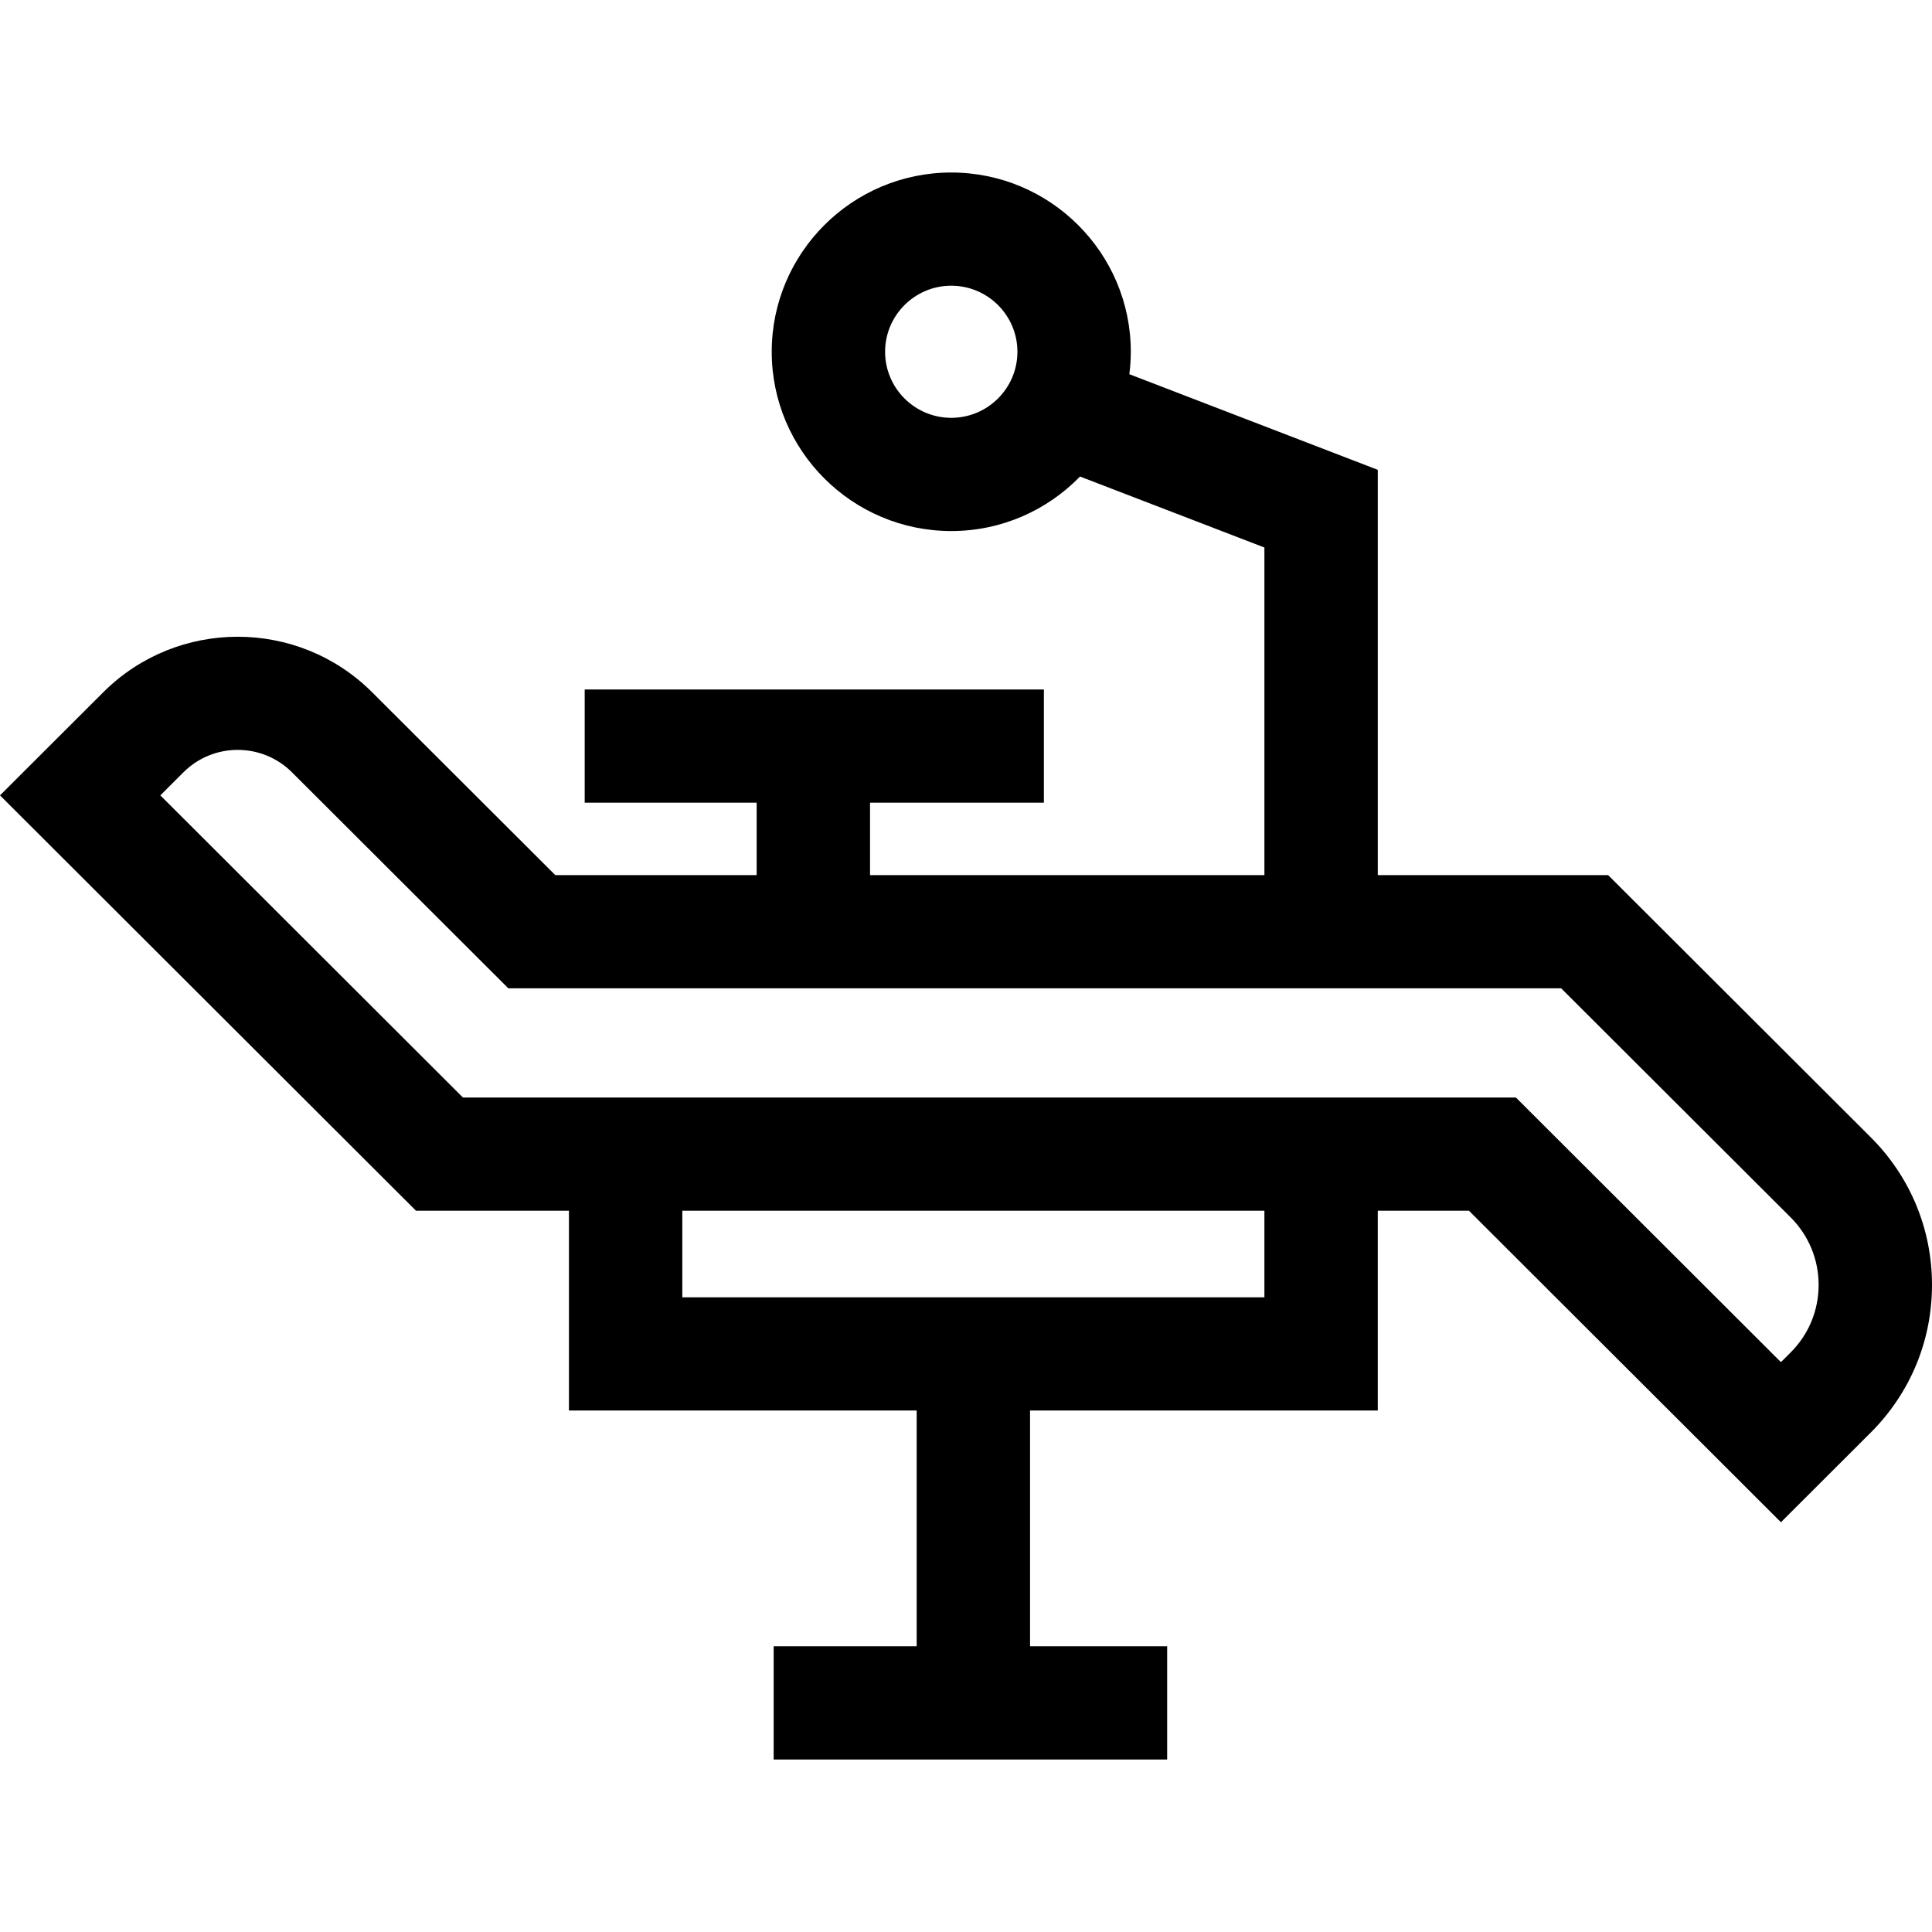
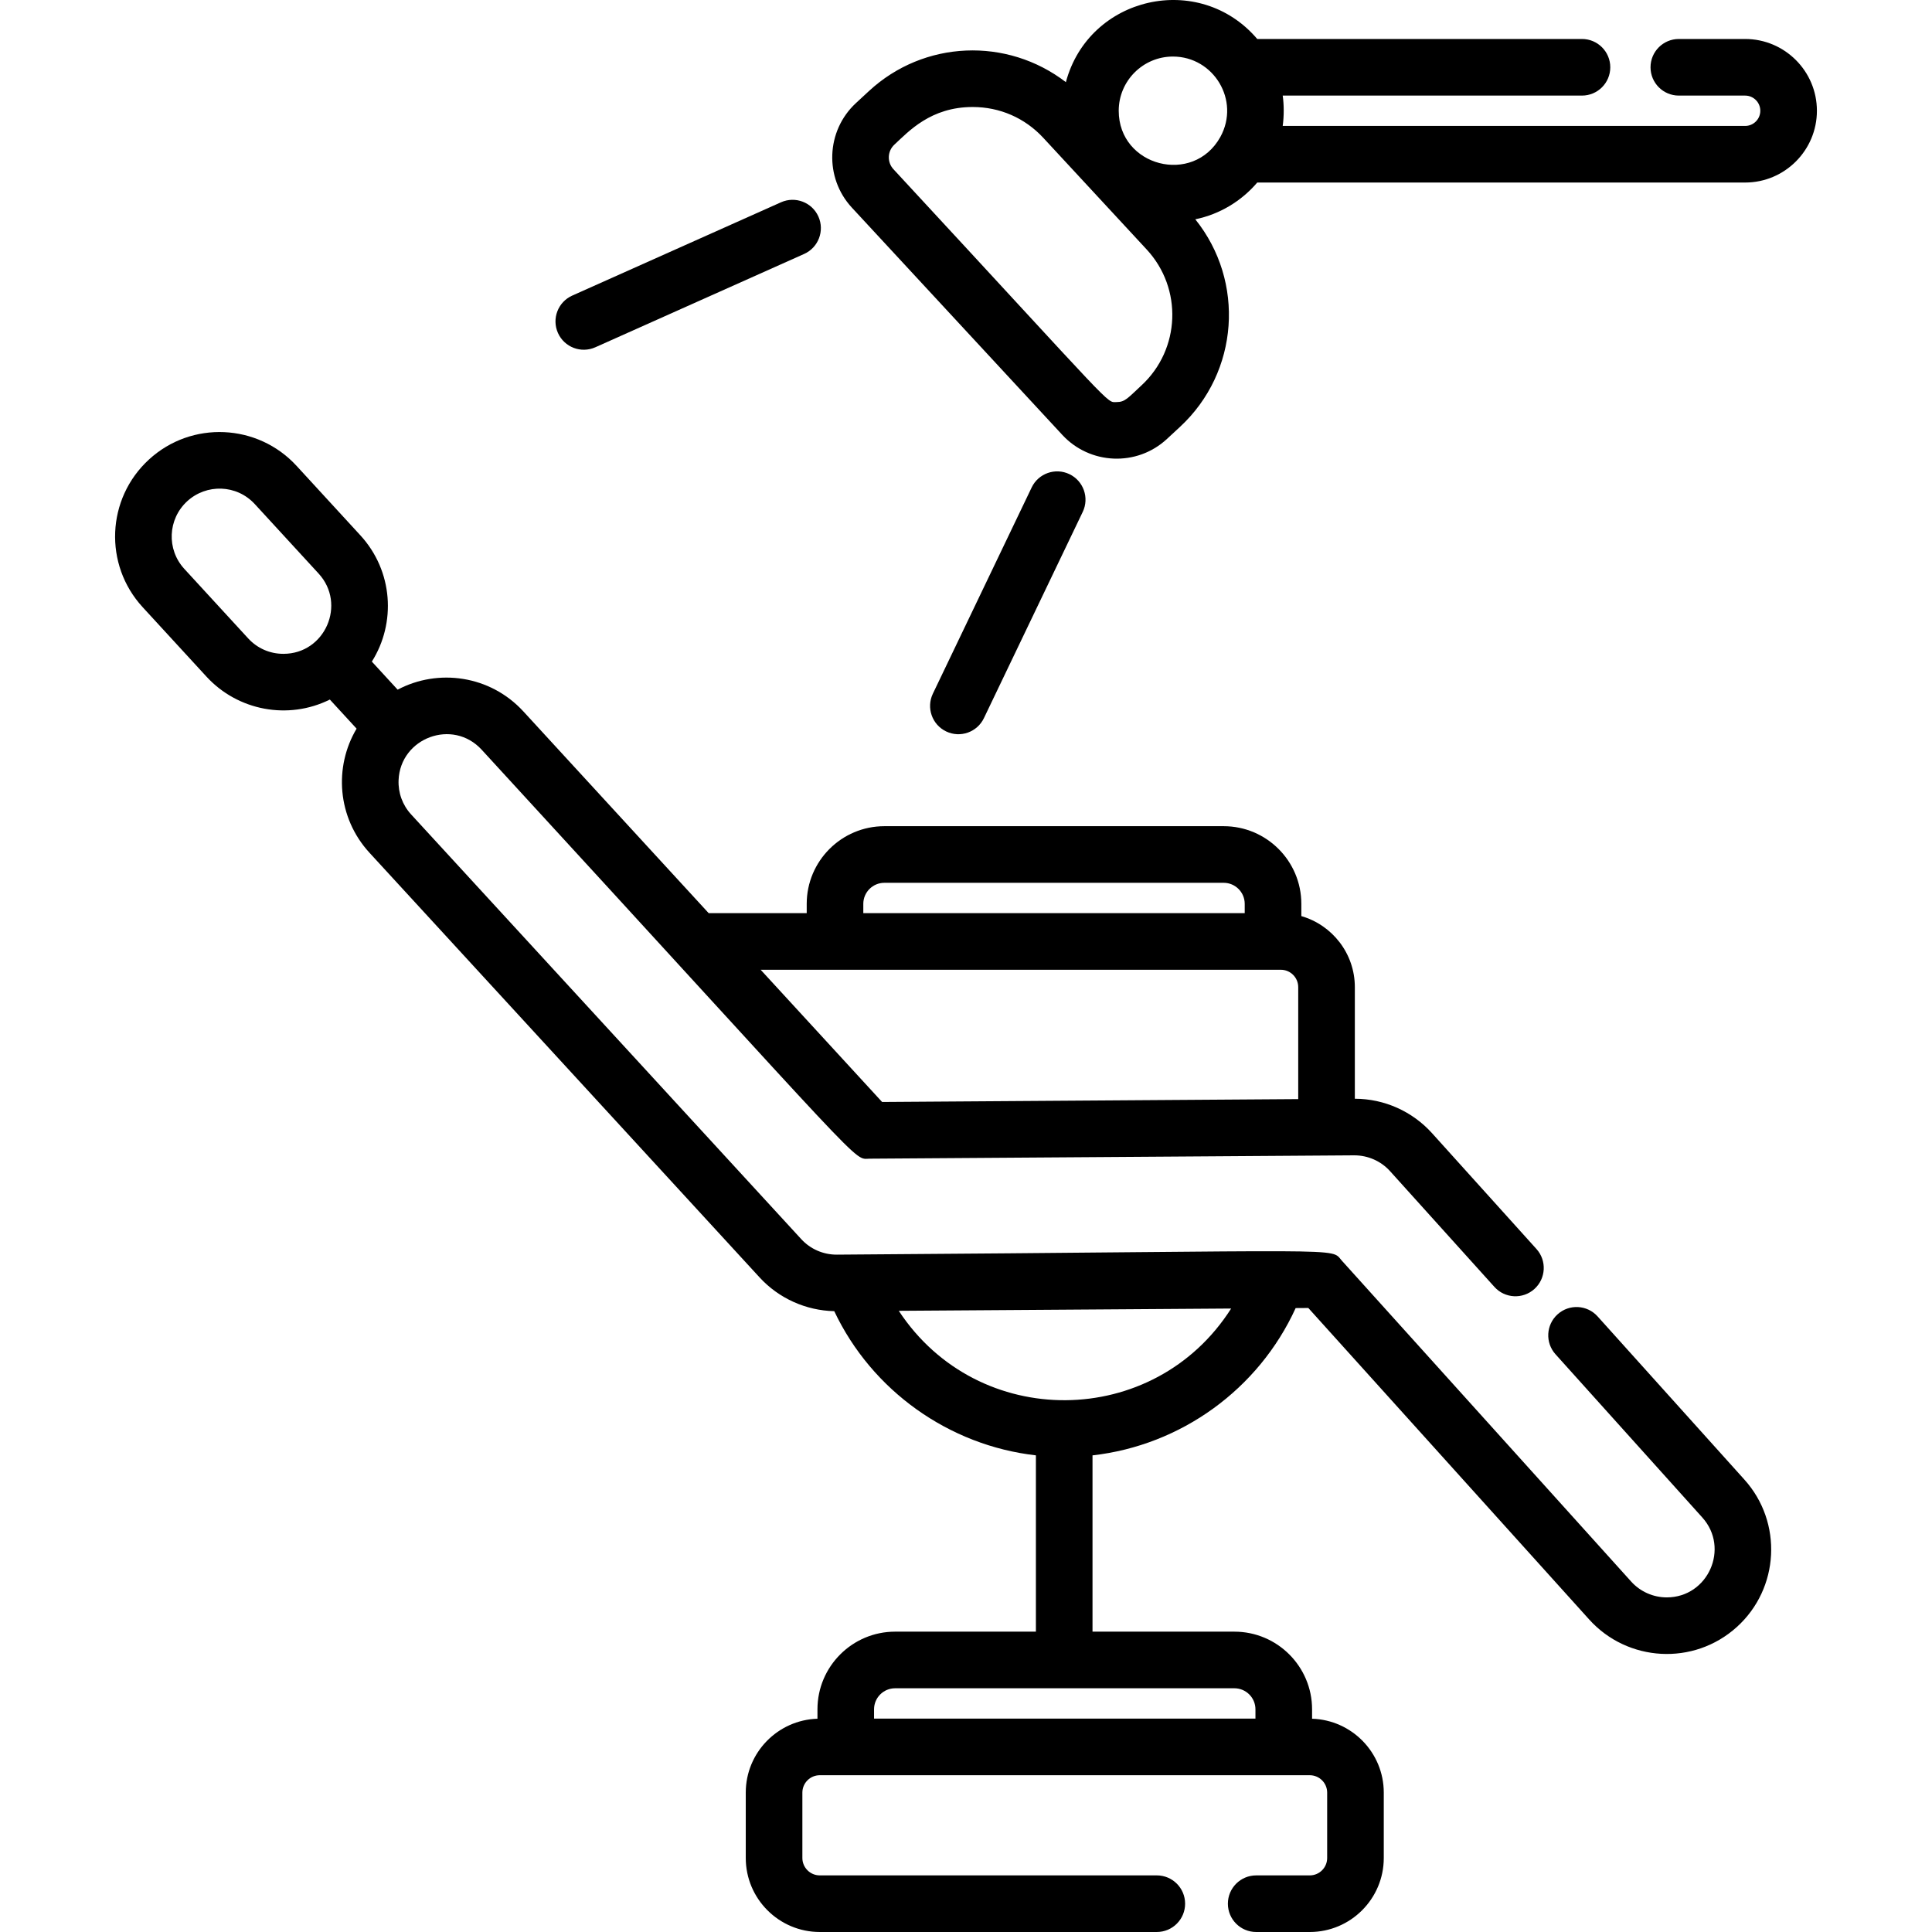
- <svg xmlns="http://www.w3.org/2000/svg" version="1.1" id="Layer_1" x="0px" y="0px" viewBox="0 0 512 512" style="enable-background:new 0 0 512 512;" xml:space="preserve">
+ <svg xmlns="http://www.w3.org/2000/svg" version="1.1" id="Layer_1" x="0px" y="0px" viewBox="0 0 511.998 511.998" style="enable-background:new 0 0 511.998 511.998;" xml:space="preserve">
  <g>
    <g>
-       <path d="M495.764,301.386l-69.594-69.474h-61.045V124.509l-65.836-25.342c0.245-1.949,0.386-3.929,0.386-5.943    c0-26.195-21.344-47.507-47.58-47.507c-26.236,0-47.58,21.311-47.58,47.507c0,26.195,21.344,47.507,47.58,47.507    c13.373,0,25.468-5.546,34.12-14.445l48.865,18.809v86.817H230.57v-19.195h46.071v-30h-121.69v30h45.57v19.195h-53.367    l-48.542-48.462c-19.642-19.608-51.601-19.609-71.241,0.003L0,210.78l110.245,110.077h40.529v52.943h92.152v62.483h-37.898v30    h104.28v-30h-36.336v-62.483h92.152v-52.943h24.166l82.677,82.55l23.8-23.764C506.236,369.191,512,355.296,512,340.514    C511.999,325.731,506.233,311.835,495.764,301.386z M252.094,110.73c-9.669-0.001-17.534-7.854-17.534-17.507    c0-9.653,7.866-17.507,17.534-17.507c9.669,0,17.534,7.854,17.534,17.507C269.628,102.876,261.762,110.73,252.094,110.73z     M335.078,343.801H180.82v-22.943h154.258V343.801z M474.522,358.431l-2.555,2.551l-70.231-70.124H122.69L42.492,210.78    l6.125-6.115c7.926-7.915,20.824-7.914,28.751-0.001l57.341,57.247h279.016L474.52,322.6c4.793,4.785,7.433,11.147,7.434,17.915    C481.954,347.283,479.315,353.645,474.522,358.431z" />
+       <g>
+         <path d="M423.376,348.859c-2.768-3.079-7.511-3.332-10.593-0.56c-3.079,2.77-3.331,7.513-0.56,10.593l38.9,43.253     c7.332,8.132,1.54,21.179-9.415,21.179c-3.59,0-7.026-1.527-9.427-4.19L355.6,334.085c-3.232-3.585,4.594-2.532-133.82-1.593     c-3.597,0.022-7.021-1.474-9.435-4.104L108.96,215.841c-2.292-2.494-3.476-5.733-3.331-9.118     c0.475-11.189,14.335-16.403,22.014-8.045c104.555,113.82,98.195,108.382,102.854,108.382c0.104,0,128.293-0.886,128.4-0.886     c3.622,0,7.074,1.525,9.477,4.19l27.663,30.681c2.773,3.077,7.517,3.321,10.594,0.548c3.076-2.773,3.321-7.518,0.548-10.594     l-27.662-30.68c-5.206-5.776-12.624-9.134-20.471-9.143v-29.573c0-8.928-6.004-16.466-14.18-18.83v-3.246     c0-11.348-9.231-20.579-20.579-20.579h-89.919c-11.349,0-20.581,9.231-20.581,20.579v2.465h-25.982l-49.11-53.463     c-8.802-9.584-22.599-11.44-33.316-5.76l-6.835-7.44c6.456-10.23,5.653-24-3.051-33.472l-16.911-18.41     c-10.264-11.175-27.786-12.071-39.117-1.659c-11.27,10.351-12.014,27.849-1.66,39.118l16.912,18.408     c8.265,9,21.613,11.58,32.696,6.073l7.088,7.715c-6.042,10.129-5.141,23.569,3.416,32.886l103.386,112.544     c5.091,5.543,12.261,8.769,19.78,8.94c9.964,21.053,30.389,35.589,53.441,38.21v46.721h-37.309     c-11.349,0-20.581,9.231-20.581,20.579v2.496c-10.529,0.327-19,8.973-19,19.58v17.326c0,10.814,8.798,19.612,19.611,19.612     h89.319c4.143,0,7.501-3.357,7.501-7.501s-3.357-7.501-7.501-7.501h-89.319c-2.542,0-4.609-2.068-4.609-4.61V475.06     c0-2.542,2.067-4.609,4.609-4.609c7.973,0,123.073,0,129.857,0c2.542,0,4.609,2.067,4.609,4.609v17.326     c0,2.542-2.067,4.61-4.609,4.61h-14.201c-4.143,0-7.501,3.357-7.501,7.501s3.357,7.501,7.501,7.501h14.201     c10.814,0,19.611-8.798,19.611-19.612V475.06c0-10.608-8.472-19.254-19.001-19.58v-2.496c0-11.348-9.232-20.579-20.58-20.579     h-37.607v-46.719c23.428-2.642,44.018-17.502,53.836-39.034l3.357-0.023l74.427,82.546c10.165,11.276,27.678,12.323,39.102,2.023     c11.338-10.223,12.246-27.764,2.029-39.096L423.376,348.859z M228.785,239.528c0-3.075,2.503-5.577,5.58-5.577h89.919     c3.075,0,5.578,2.502,5.578,5.577v2.465H228.785V239.528z M339.432,256.995c2.542,0,4.609,2.067,4.609,4.609v29.67     l-110.272,0.762l-32.188-35.041C209.032,256.995,332.139,256.995,339.432,256.995z M75.105,173.271     c-3.597,0-6.916-1.458-9.346-4.103l-16.913-18.409c-4.741-5.161-4.403-13.177,0.762-17.923c5.076-4.662,13.093-4.493,17.921,0.76     l16.912,18.411C91.852,160.076,86.178,173.271,75.105,173.271z M327.127,447.408c3.076,0,5.578,2.502,5.578,5.578v2.465H231.631     v-2.465c0-3.075,2.503-5.578,5.579-5.578H327.127z M238.184,347.379l88.082-0.607C305.868,378.84,259.169,379.29,238.184,347.379     z" />
+         <path d="M462.476,10.33h-17.57c-4.143,0-7.501,3.357-7.501,7.501s3.357,7.501,7.501,7.501h17.57c2.217,0,4.021,1.804,4.021,4.021     c0,2.218-1.804,4.022-4.021,4.022H339.929c0.369-2.698,0.346-5.625,0-8.044h79.309c4.142,0,7.501-3.357,7.501-7.501     s-3.358-7.501-7.501-7.501h-86.055c-15.364-18.023-44.618-11.36-50.716,11.443c-15.587-11.972-37.602-11.149-52.197,2.365     l-3.453,3.196c-7.922,7.348-8.395,19.775-1.053,27.702l55.771,60.231c7.276,7.858,19.693,8.497,27.712,1.065l3.44-3.184     c15.695-14.531,17.309-38.569,4.077-55.03c6.519-1.342,12.252-4.856,16.419-9.743h129.292c10.489,0,19.023-8.534,19.023-19.024     C481.497,18.862,472.964,10.33,462.476,10.33z M302.496,102.141c-3.612,3.343-4.353,4.412-6.569,4.412     c-2.882,0,0.693,2.927-59.156-61.709c-1.726-1.863-1.614-4.784,0.242-6.507c3.765-3.485,9.611-9.98,20.76-9.98     c7.186,0,13.831,2.901,18.712,8.173l27.397,29.587C313.453,76.457,312.836,92.568,302.496,102.141z M323.4,36.303     c-7.179,12.922-26.928,7.814-26.928-6.95c0-7.923,6.444-14.367,14.364-14.367C321.625,14.986,328.734,26.61,323.4,36.303z" />
+         <path d="M260.745,190.316l26.187-54.653c1.79-3.736,0.213-8.216-3.522-10.006c-3.737-1.79-8.216-0.213-10.006,3.522     l-26.186,54.653c-1.79,3.736-0.213,8.216,3.522,10.006C254.481,195.631,258.957,194.048,260.745,190.316z" />
+         <path d="M157.772,92.03l55.327-24.729c3.781-1.69,5.477-6.127,3.787-9.909c-1.689-3.78-6.126-5.474-9.909-3.787l-55.327,24.729     c-3.781,1.69-5.477,6.127-3.787,9.909C149.549,92.014,153.975,93.723,157.772,92.03z" />
+       </g>
    </g>
  </g>
  <g>
</g>
  <g>
</g>
  <g>
</g>
  <g>
</g>
  <g>
</g>
  <g>
</g>
  <g>
</g>
  <g>
</g>
  <g>
</g>
  <g>
</g>
  <g>
</g>
  <g>
</g>
  <g>
</g>
  <g>
</g>
  <g>
</g>
</svg>
